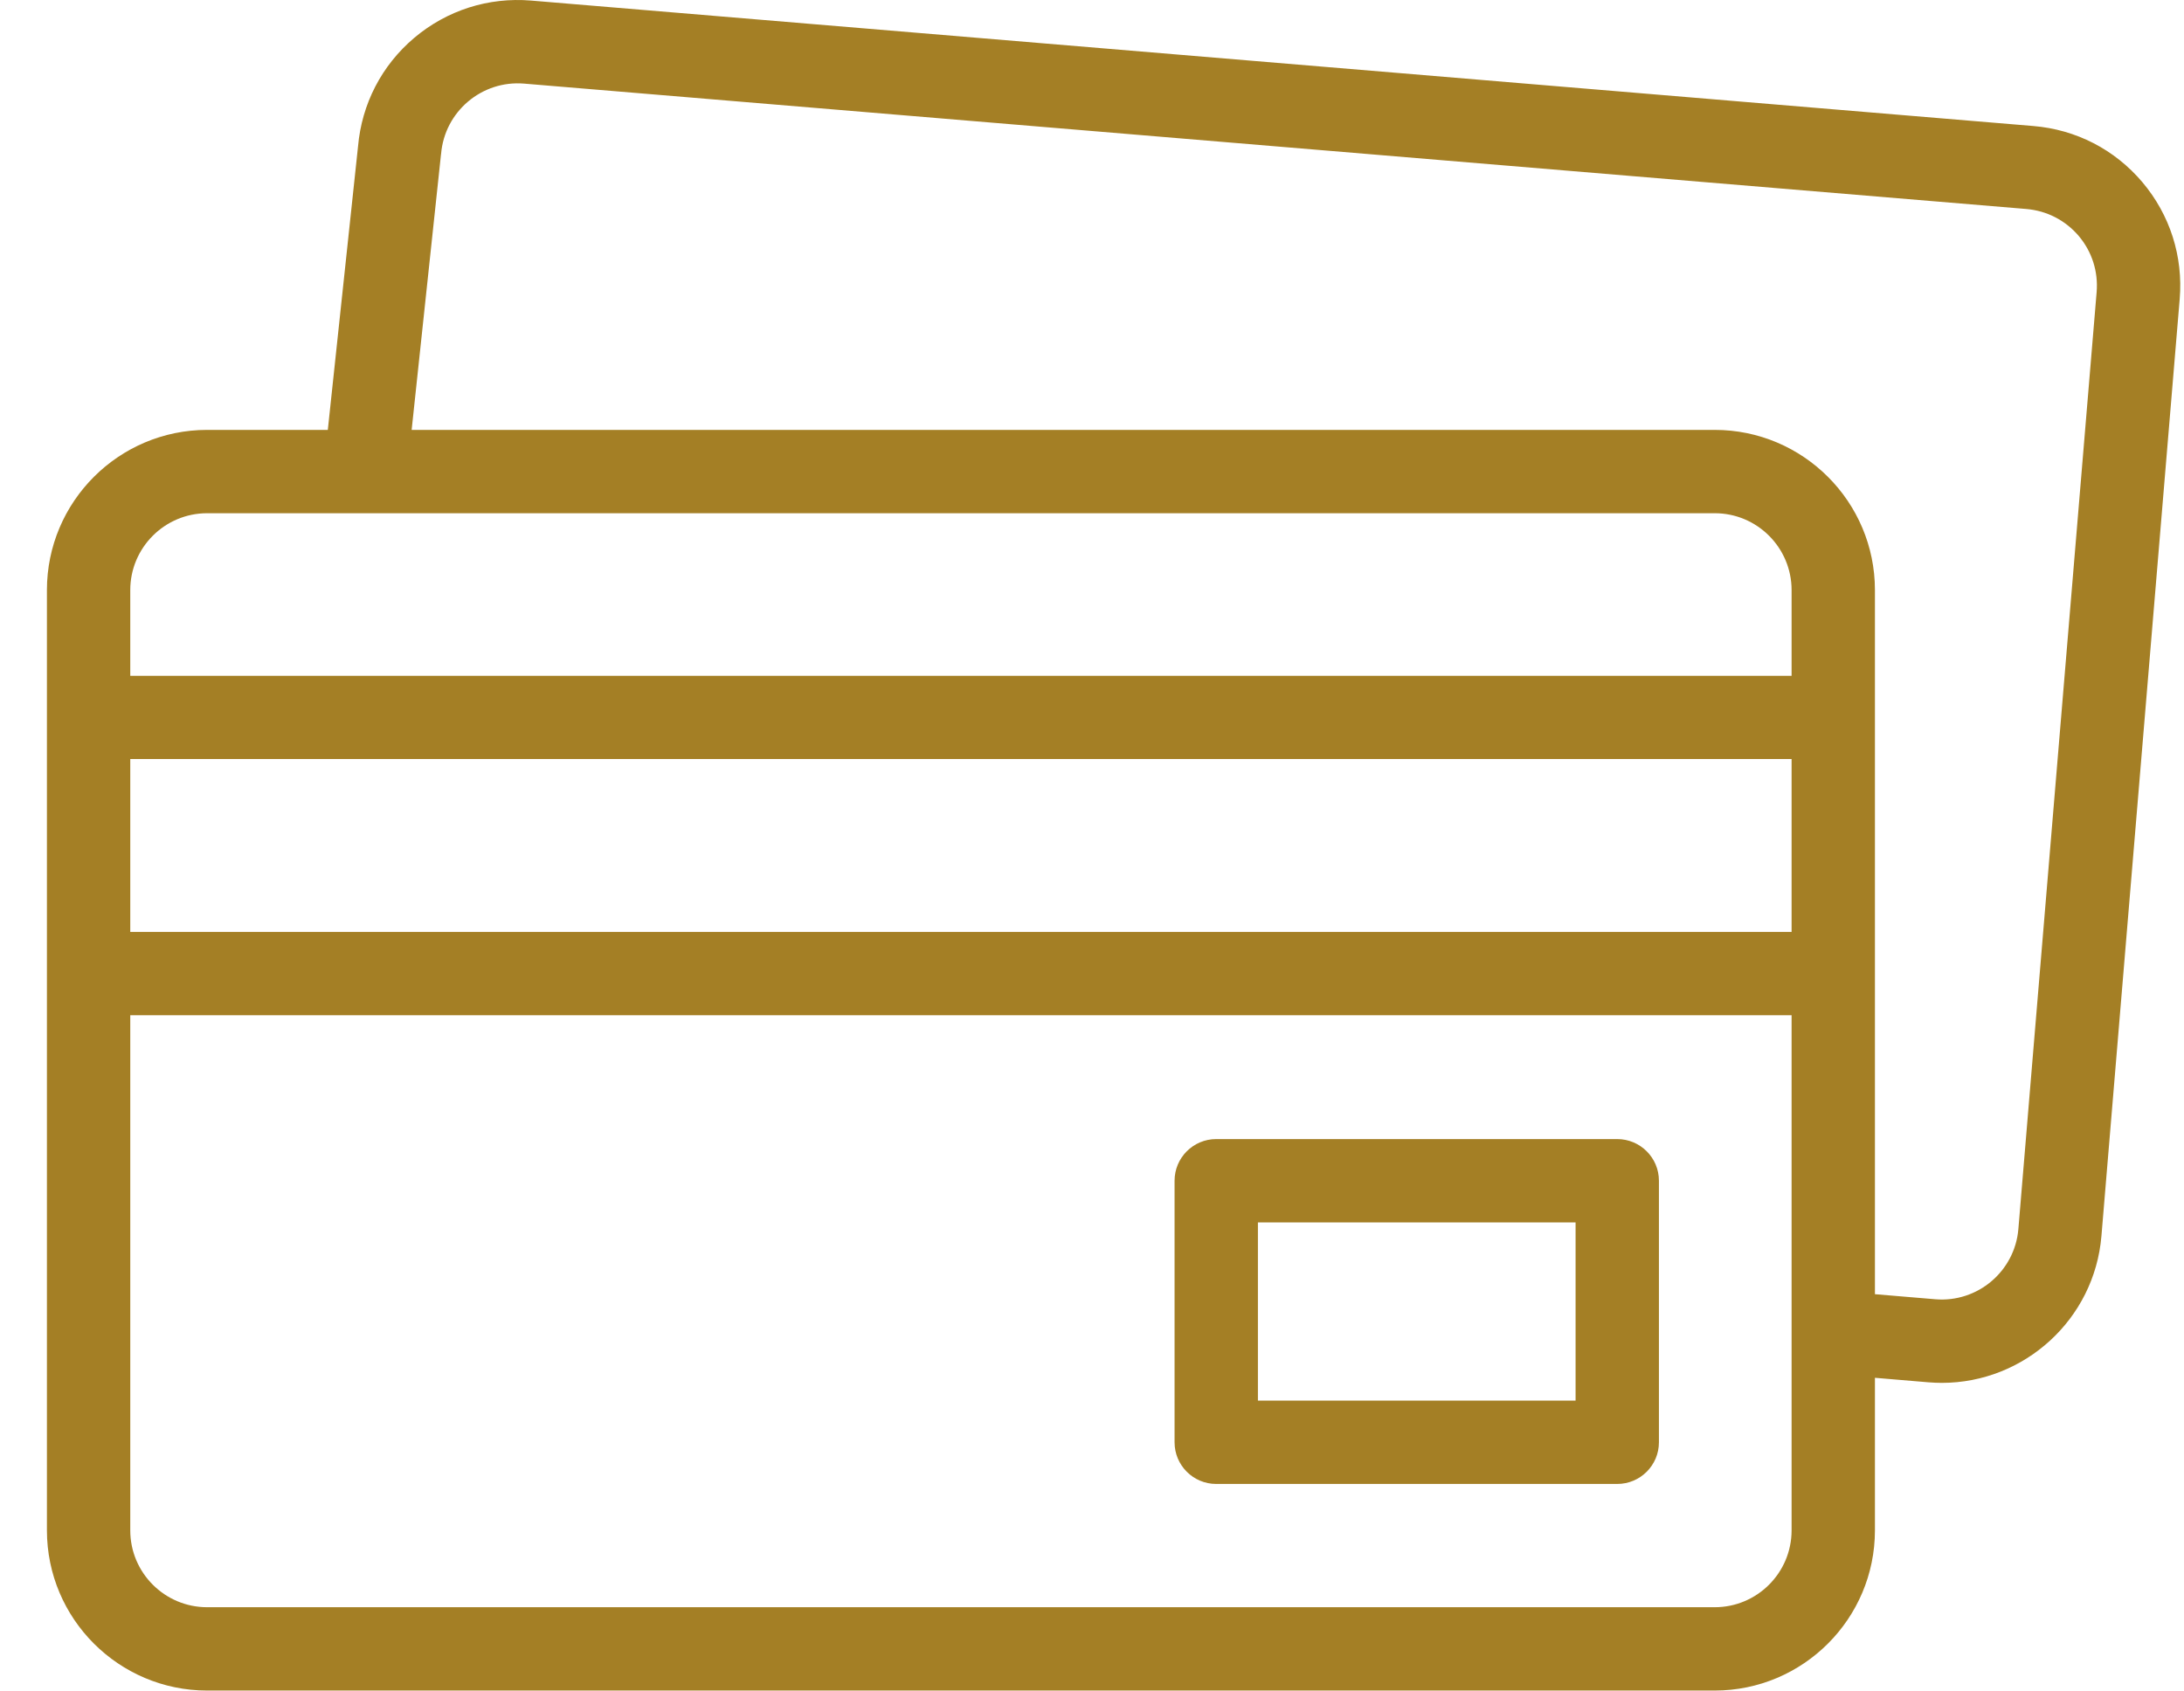
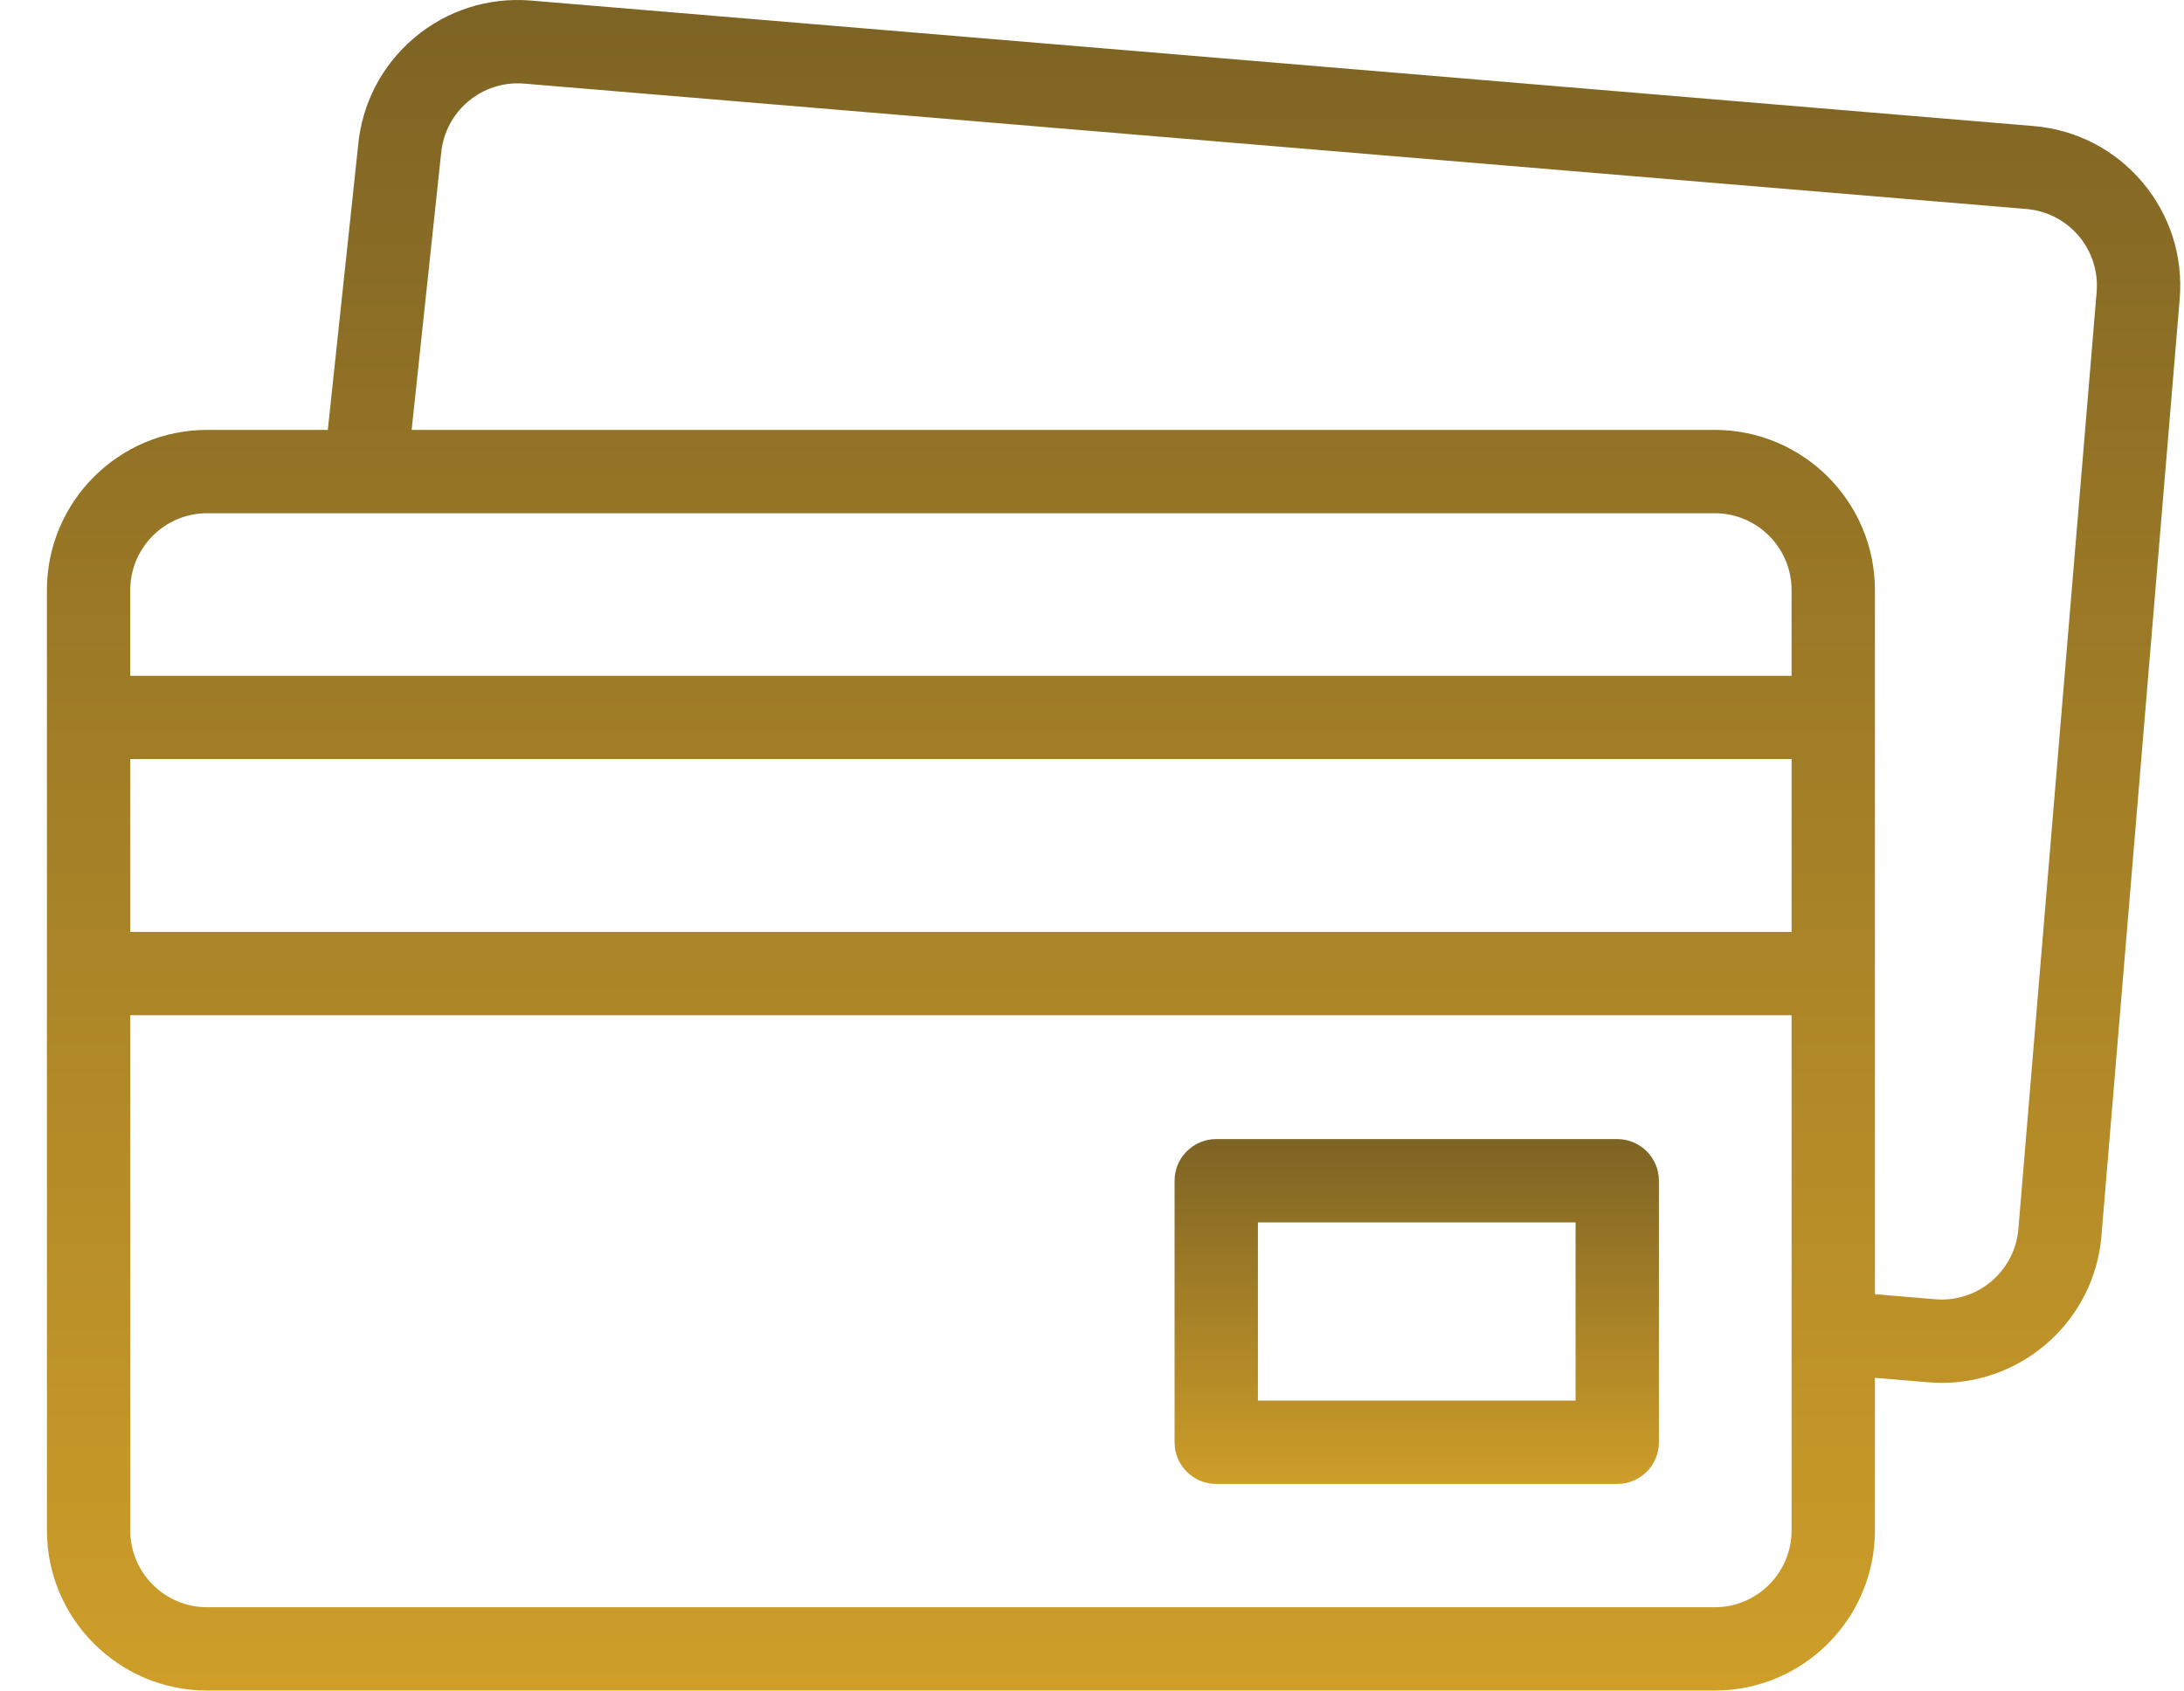
<svg xmlns="http://www.w3.org/2000/svg" width="31" height="24" viewBox="0 0 31 24" fill="none">
-   <path d="M30.409 2.586C30.016 2.122 29.467 1.839 28.861 1.789L7.537 0.008C6.932 -0.042 6.343 0.146 5.879 0.538C5.417 0.929 5.135 1.475 5.082 2.078L4.653 6.103H2.94C1.686 6.103 0.666 7.123 0.666 8.377V21.726C0.666 22.98 1.686 24 2.94 24H24.339C25.593 24 26.613 22.98 26.613 21.726V19.56L27.372 19.624C27.436 19.629 27.5 19.632 27.563 19.632C28.732 19.632 29.729 18.732 29.828 17.547L30.939 4.244C30.989 3.639 30.801 3.05 30.409 2.586ZM2.94 7.286H24.339C24.941 7.286 25.43 7.775 25.43 8.377V9.594H1.849V8.377C1.849 7.775 2.338 7.286 2.94 7.286ZM1.849 10.776H25.43V13.23H1.849V10.776ZM24.339 22.817H2.94C2.338 22.817 1.849 22.328 1.849 21.726V14.413H25.43V21.726C25.43 22.328 24.941 22.817 24.339 22.817ZM29.76 4.146L28.649 17.448C28.599 18.048 28.07 18.495 27.471 18.445L26.613 18.373V8.377C26.613 7.123 25.593 6.103 24.339 6.103H5.843L6.259 2.197C6.26 2.193 6.26 2.188 6.261 2.184C6.311 1.584 6.839 1.137 7.439 1.187L28.763 2.967C29.054 2.992 29.317 3.128 29.506 3.35C29.694 3.573 29.784 3.855 29.76 4.146Z" fill="#A47F25" />
-   <path d="M22.955 16.171H17.263C16.937 16.171 16.672 16.436 16.672 16.762V20.476C16.672 20.802 16.937 21.067 17.263 21.067H22.955C23.282 21.067 23.547 20.802 23.547 20.476V16.762C23.547 16.436 23.282 16.171 22.955 16.171ZM22.364 19.884H17.855V17.354H22.364V19.884Z" fill="#A47F25" />
+   <defs>
+     <linearGradient id="vp-gold" x1="0" y1="0" x2="0" y2="1">
+       <stop offset="0" stop-color="#7D6324" />
+       <stop offset="1" stop-color="#CE9E29" />
+     </linearGradient>
+   </defs>
+   <path d="M30.409 2.586C30.016 2.122 29.467 1.839 28.861 1.789L7.537 0.008C6.932 -0.042 6.343 0.146 5.879 0.538C5.417 0.929 5.135 1.475 5.082 2.078L4.653 6.103H2.94C1.686 6.103 0.666 7.123 0.666 8.377V21.726C0.666 22.98 1.686 24 2.94 24H24.339C25.593 24 26.613 22.98 26.613 21.726V19.56L27.372 19.624C27.436 19.629 27.5 19.632 27.563 19.632C28.732 19.632 29.729 18.732 29.828 17.547L30.939 4.244C30.989 3.639 30.801 3.05 30.409 2.586ZM2.94 7.286H24.339C24.941 7.286 25.43 7.775 25.43 8.377V9.594H1.849V8.377C1.849 7.775 2.338 7.286 2.94 7.286ZM1.849 10.776H25.43V13.23H1.849V10.776ZM24.339 22.817H2.94C2.338 22.817 1.849 22.328 1.849 21.726V14.413H25.43V21.726C25.43 22.328 24.941 22.817 24.339 22.817ZM29.76 4.146L28.649 17.448C28.599 18.048 28.07 18.495 27.471 18.445L26.613 18.373V8.377C26.613 7.123 25.593 6.103 24.339 6.103H5.843L6.259 2.197C6.26 2.193 6.26 2.188 6.261 2.184C6.311 1.584 6.839 1.137 7.439 1.187L28.763 2.967C29.054 2.992 29.317 3.128 29.506 3.35C29.694 3.573 29.784 3.855 29.76 4.146Z" fill="url(#vp-gold)" />
+   <path d="M22.955 16.171H17.263C16.937 16.171 16.672 16.436 16.672 16.762V20.476C16.672 20.802 16.937 21.067 17.263 21.067H22.955C23.282 21.067 23.547 20.802 23.547 20.476V16.762C23.547 16.436 23.282 16.171 22.955 16.171ZM22.364 19.884H17.855V17.354H22.364V19.884Z" fill="url(#vp-gold)" />
</svg>
